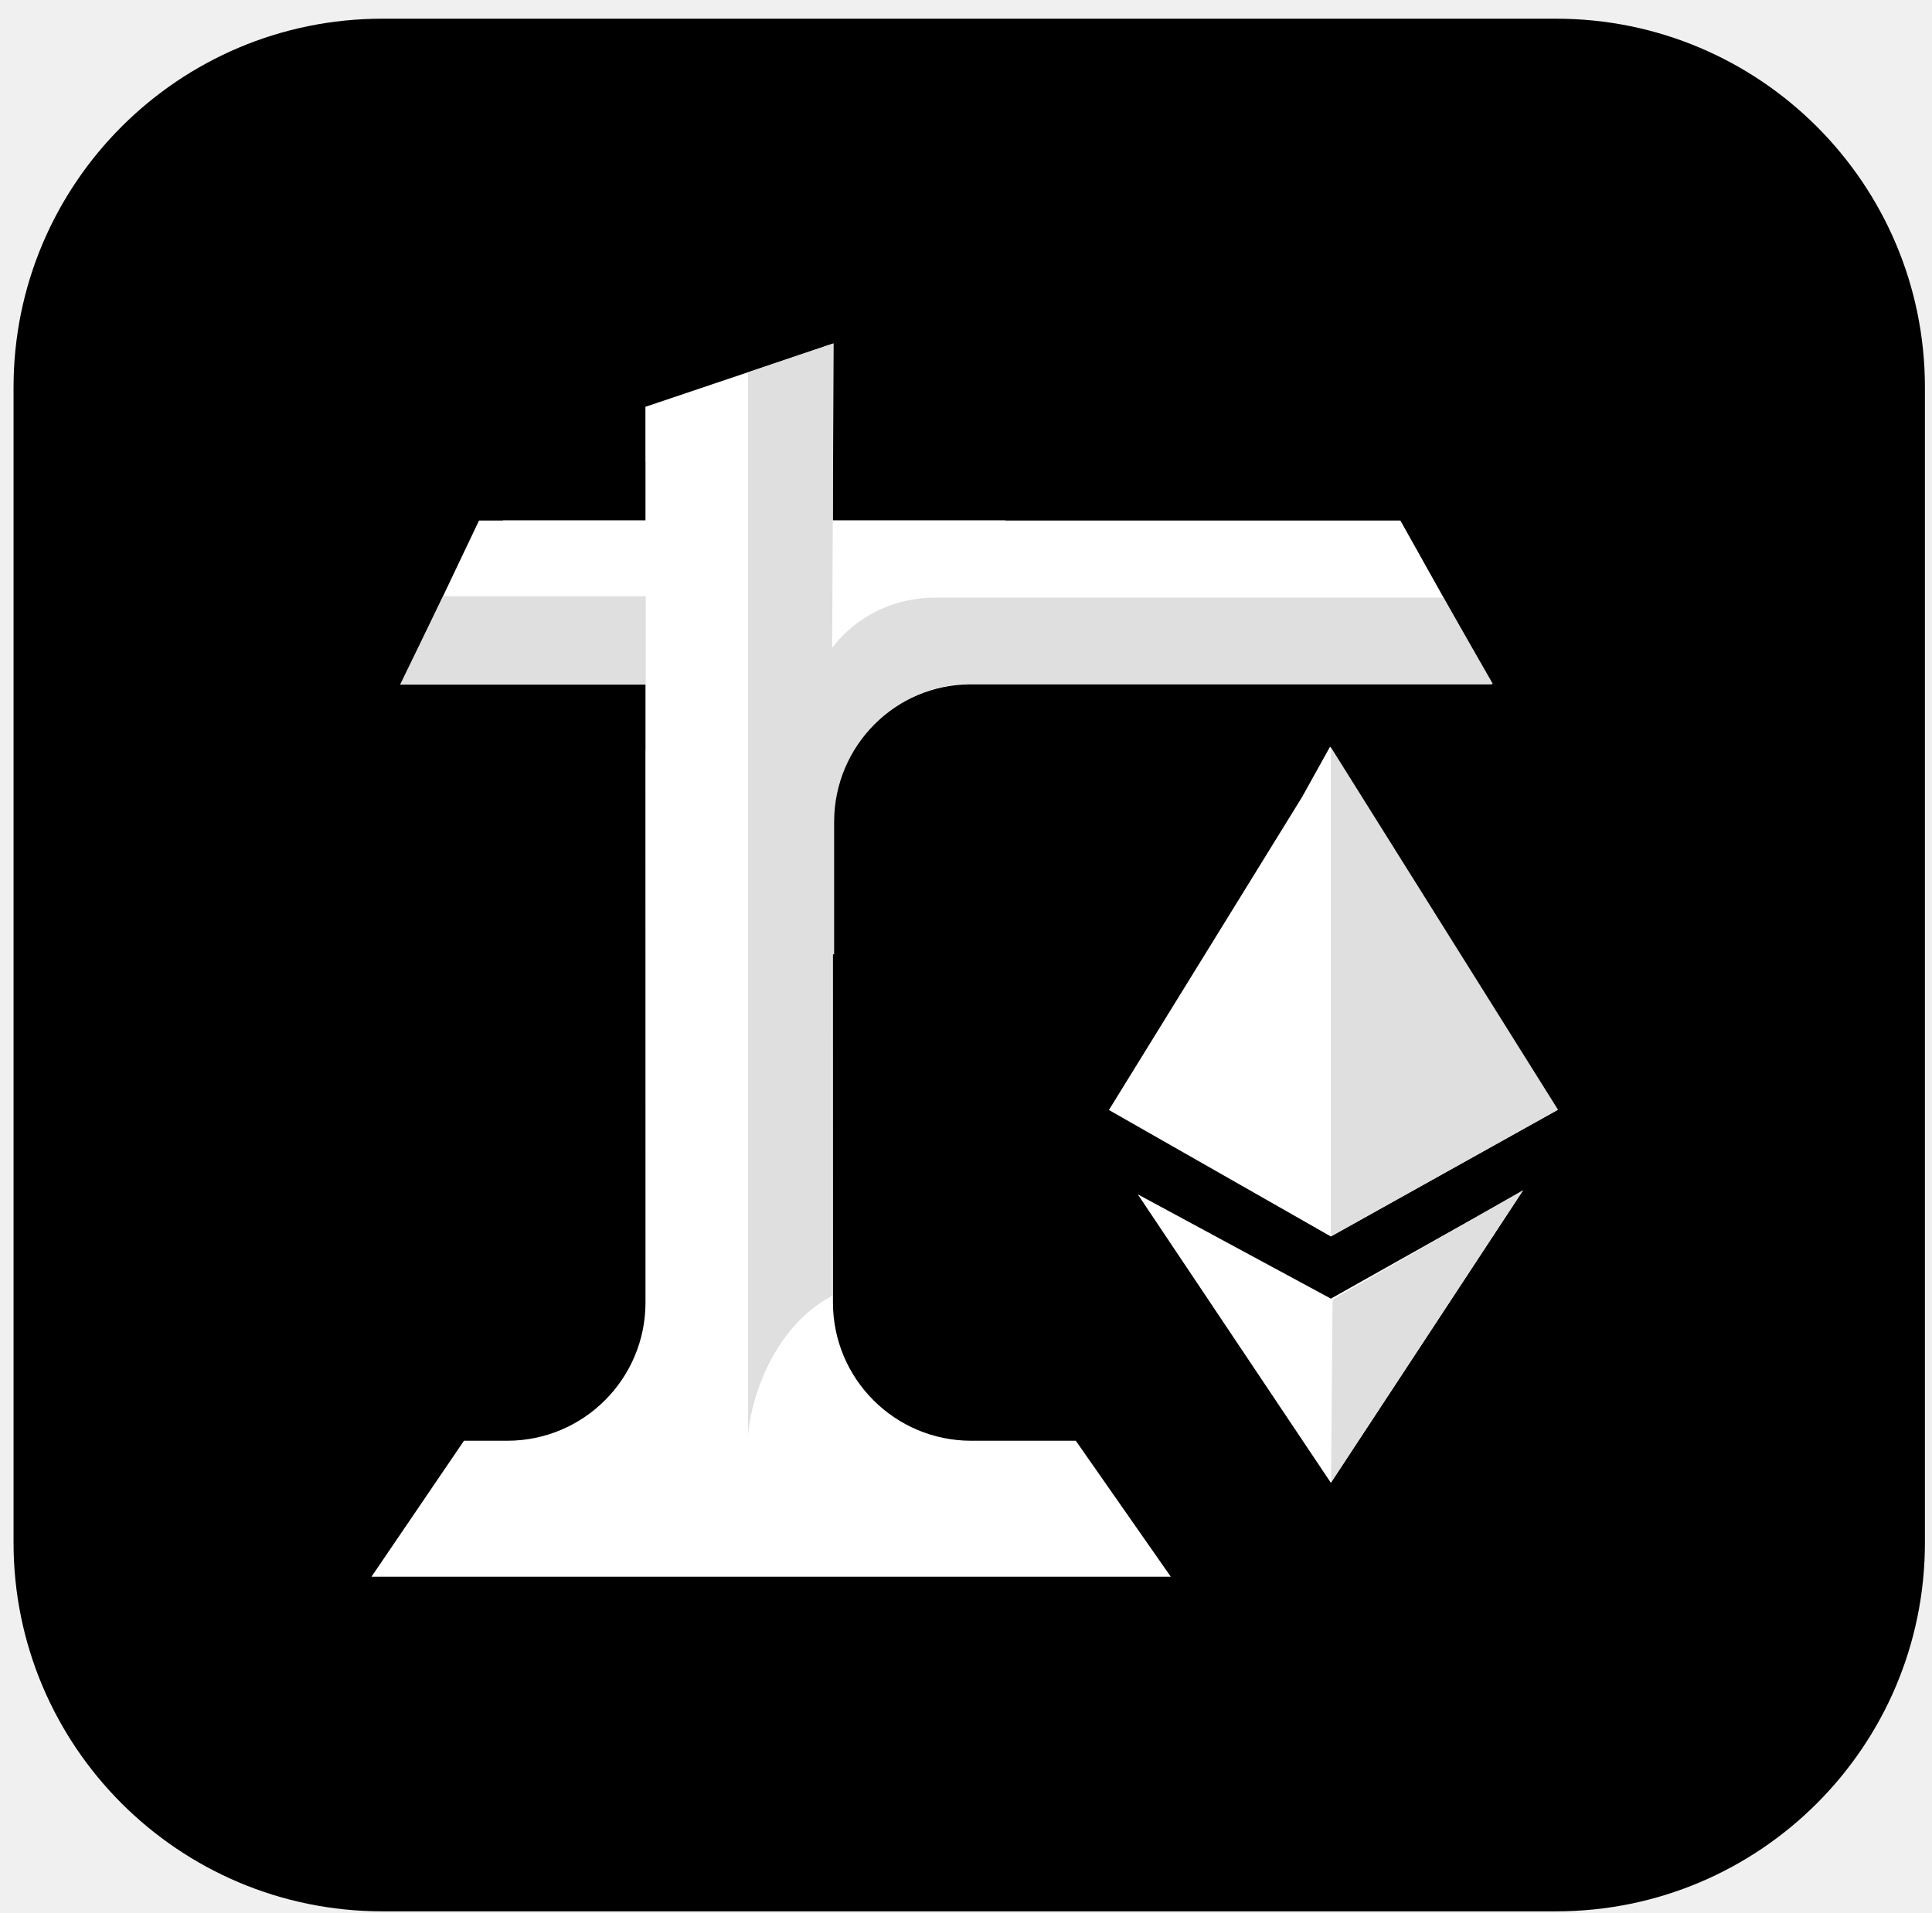
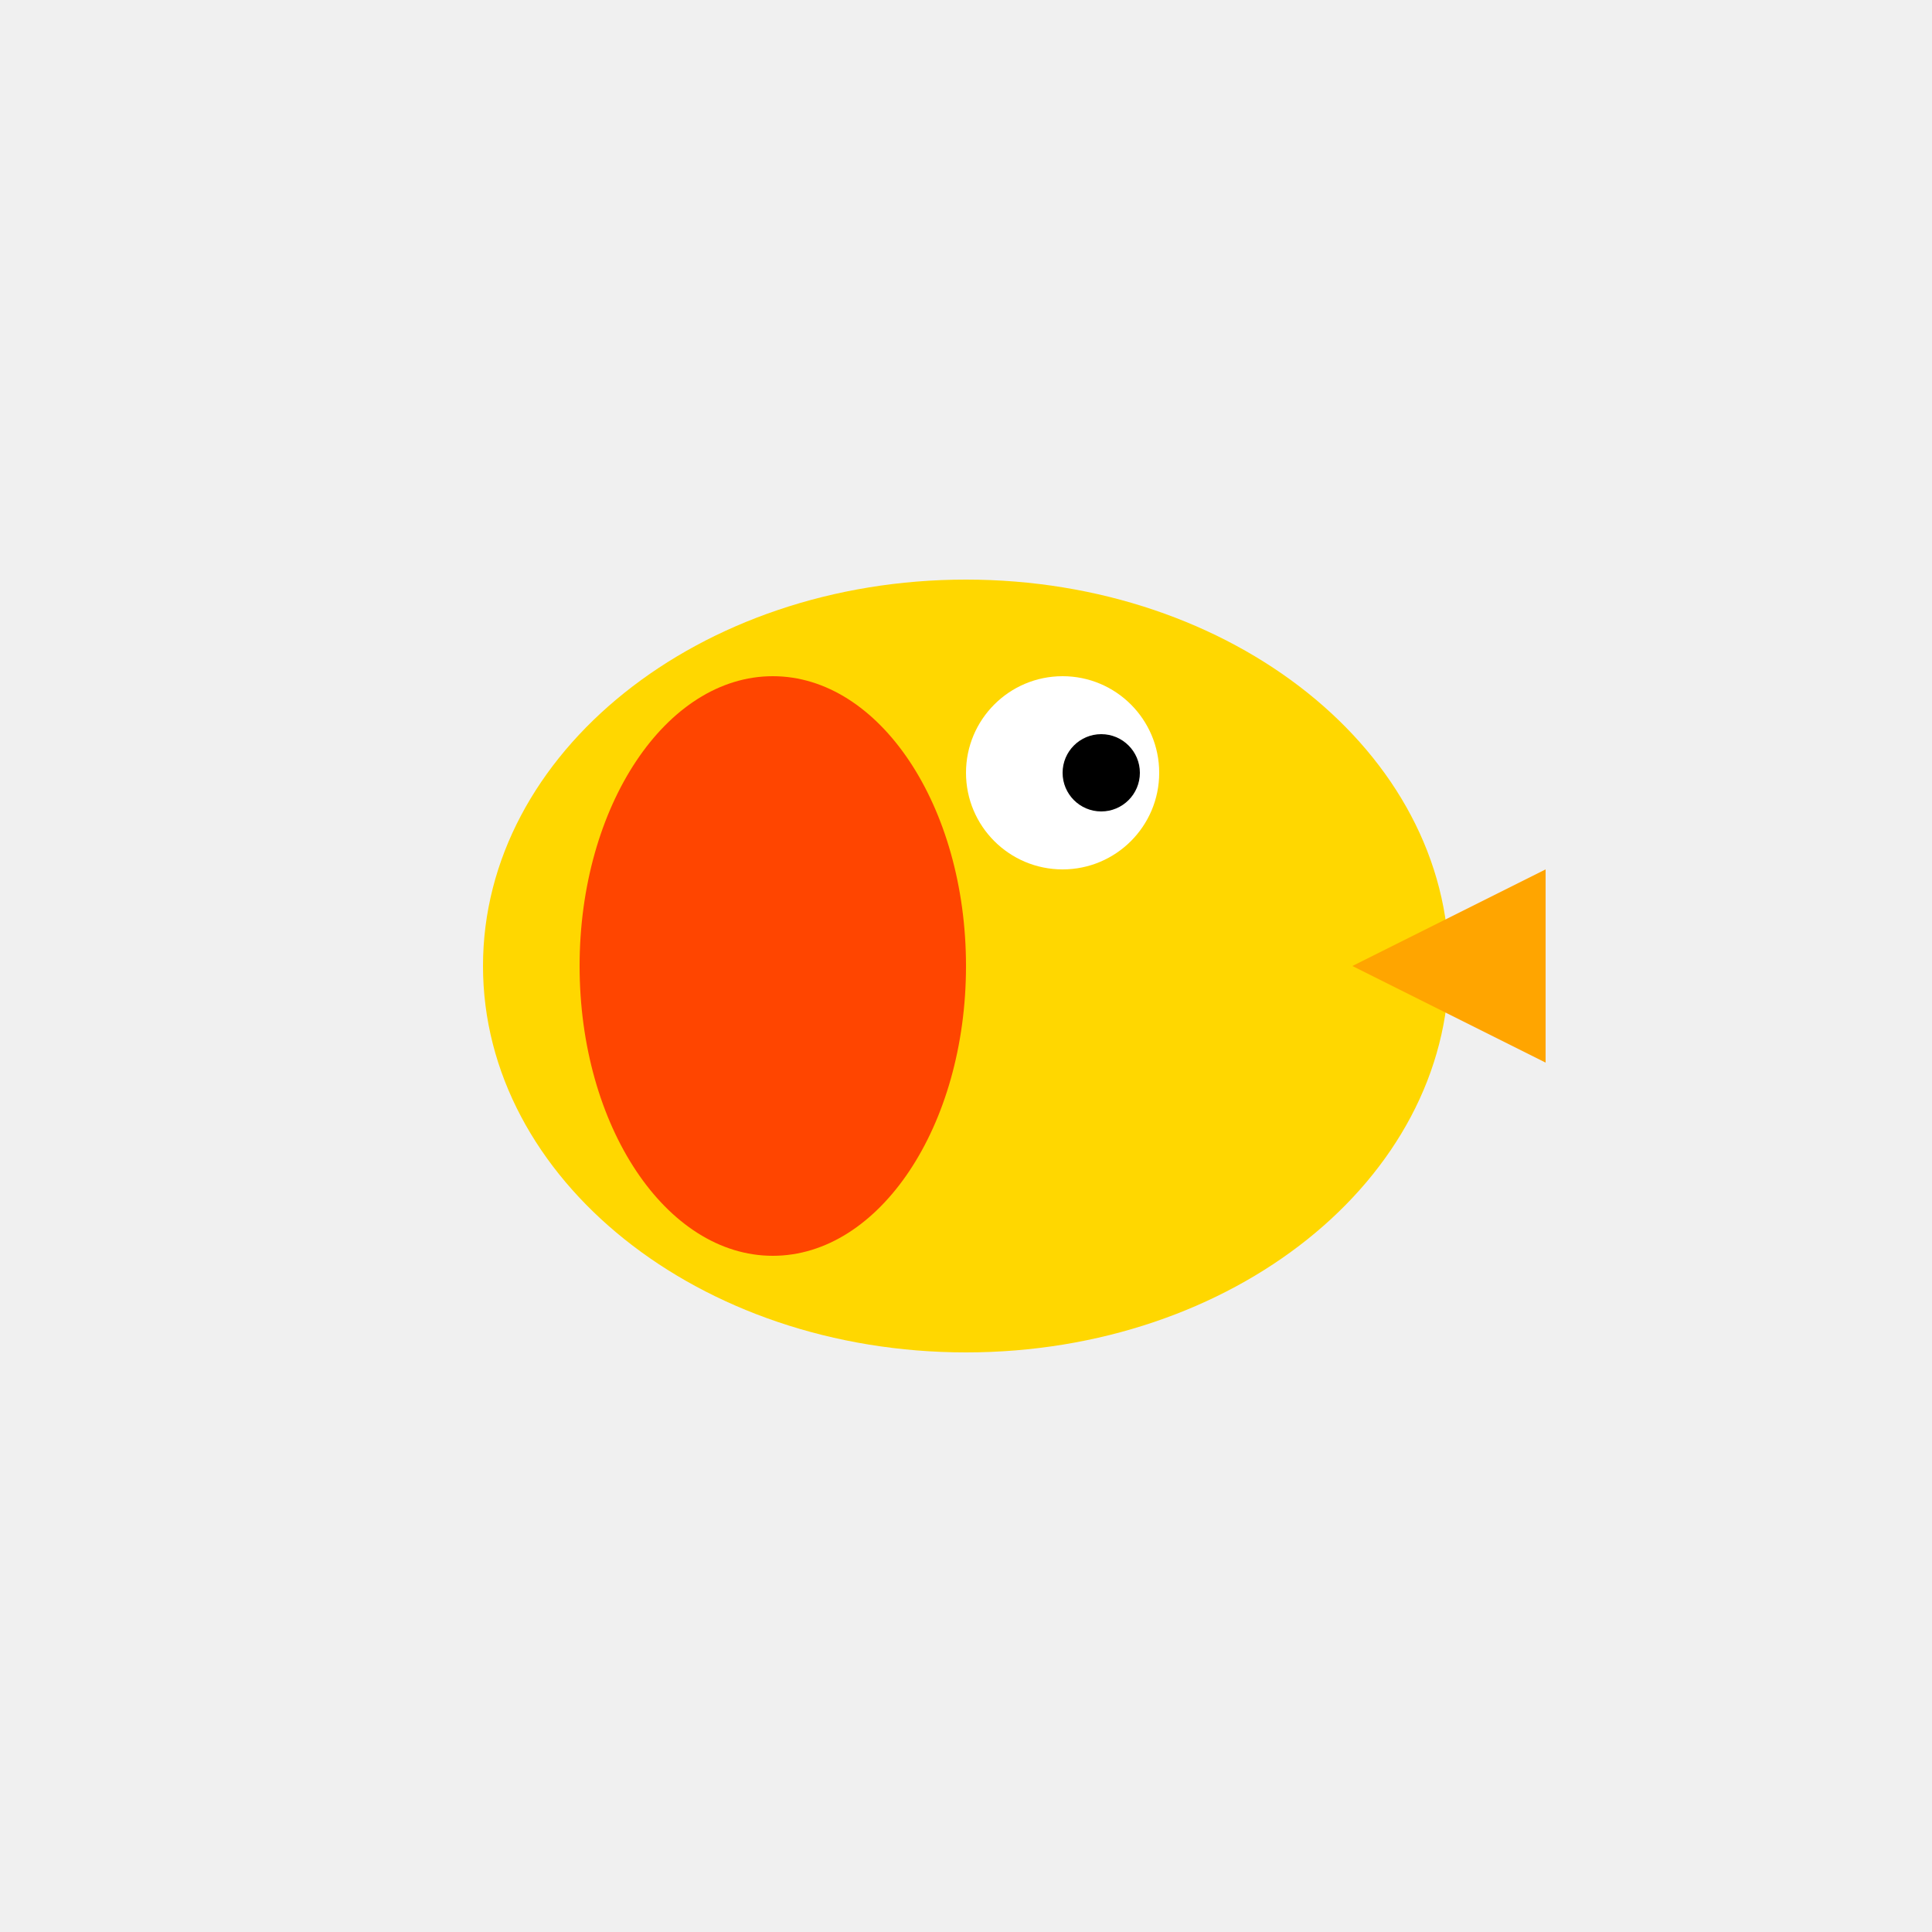
- <svg xmlns="http://www.w3.org/2000/svg" width="103" height="102" viewBox="0 0 103 102" fill="none">
-   <rect x="0.722" y="0.997" width="101.901" height="100.925" rx="19.661" fill="black" />
-   <path d="M69.415 42.505L70.912 39.812L72.544 42.505L83.024 59.191L70.953 65.936L59.119 59.191L69.415 42.505Z" fill="white" />
-   <path d="M70.953 69.25L60.658 63.688L70.953 79.072L81.184 63.498L70.953 69.25Z" fill="white" />
-   <path d="M70.953 65.926V41.853V39.85L83.063 59.178L70.953 65.926Z" fill="#DFDFDF" />
-   <path d="M70.962 79.05L71.041 69.297L81.206 63.463L70.962 79.05Z" fill="#DFDFDF" />
-   <path d="M34.409 21.693V24.613H34.413L34.412 27.747H26.809L26.809 27.757H25.538L21.384 36.491H34.413V39.972H34.409L34.413 69.455C34.413 73.527 31.113 76.828 27.041 76.828H24.735L19.806 84.077H62.417L57.354 76.828H51.779C47.708 76.828 44.407 73.527 44.407 69.455L44.402 43.665C44.507 39.708 47.73 36.527 51.705 36.491H79.548L74.658 27.757H53.602L53.602 27.747L44.399 27.747L44.399 24.613H44.402V18.325L34.409 21.693Z" fill="white" />
-   <path d="M39.882 19.852V76.55C39.973 74.964 41.047 70.855 44.365 69.103V50.867L44.47 50.9V43.831C44.47 39.759 47.771 36.458 51.843 36.458H79.581L76.951 31.866H49.908C46.129 31.866 44.365 34.556 44.365 34.556L44.444 18.307L39.882 19.852Z" fill="#DFDFDF" />
-   <path d="M23.622 31.793L21.329 36.508H34.425V31.793H23.622Z" fill="#DFDFDF" />
+ <svg xmlns="http://www.w3.org/2000/svg" viewBox="0 0 200 200">
+   <ellipse cx="100" cy="100" rx="50" ry="40" fill="#FFD700" />
+   <ellipse cx="80" cy="100" rx="20" ry="30" fill="#FF4500" />
+   <polygon points="140,100 160,90 160,110" fill="#FFA500" />
+   <circle cx="110" cy="80" r="10" fill="#FFFFFF" />
+   <circle cx="114" cy="80" r="4" fill="#000000" />
</svg>
